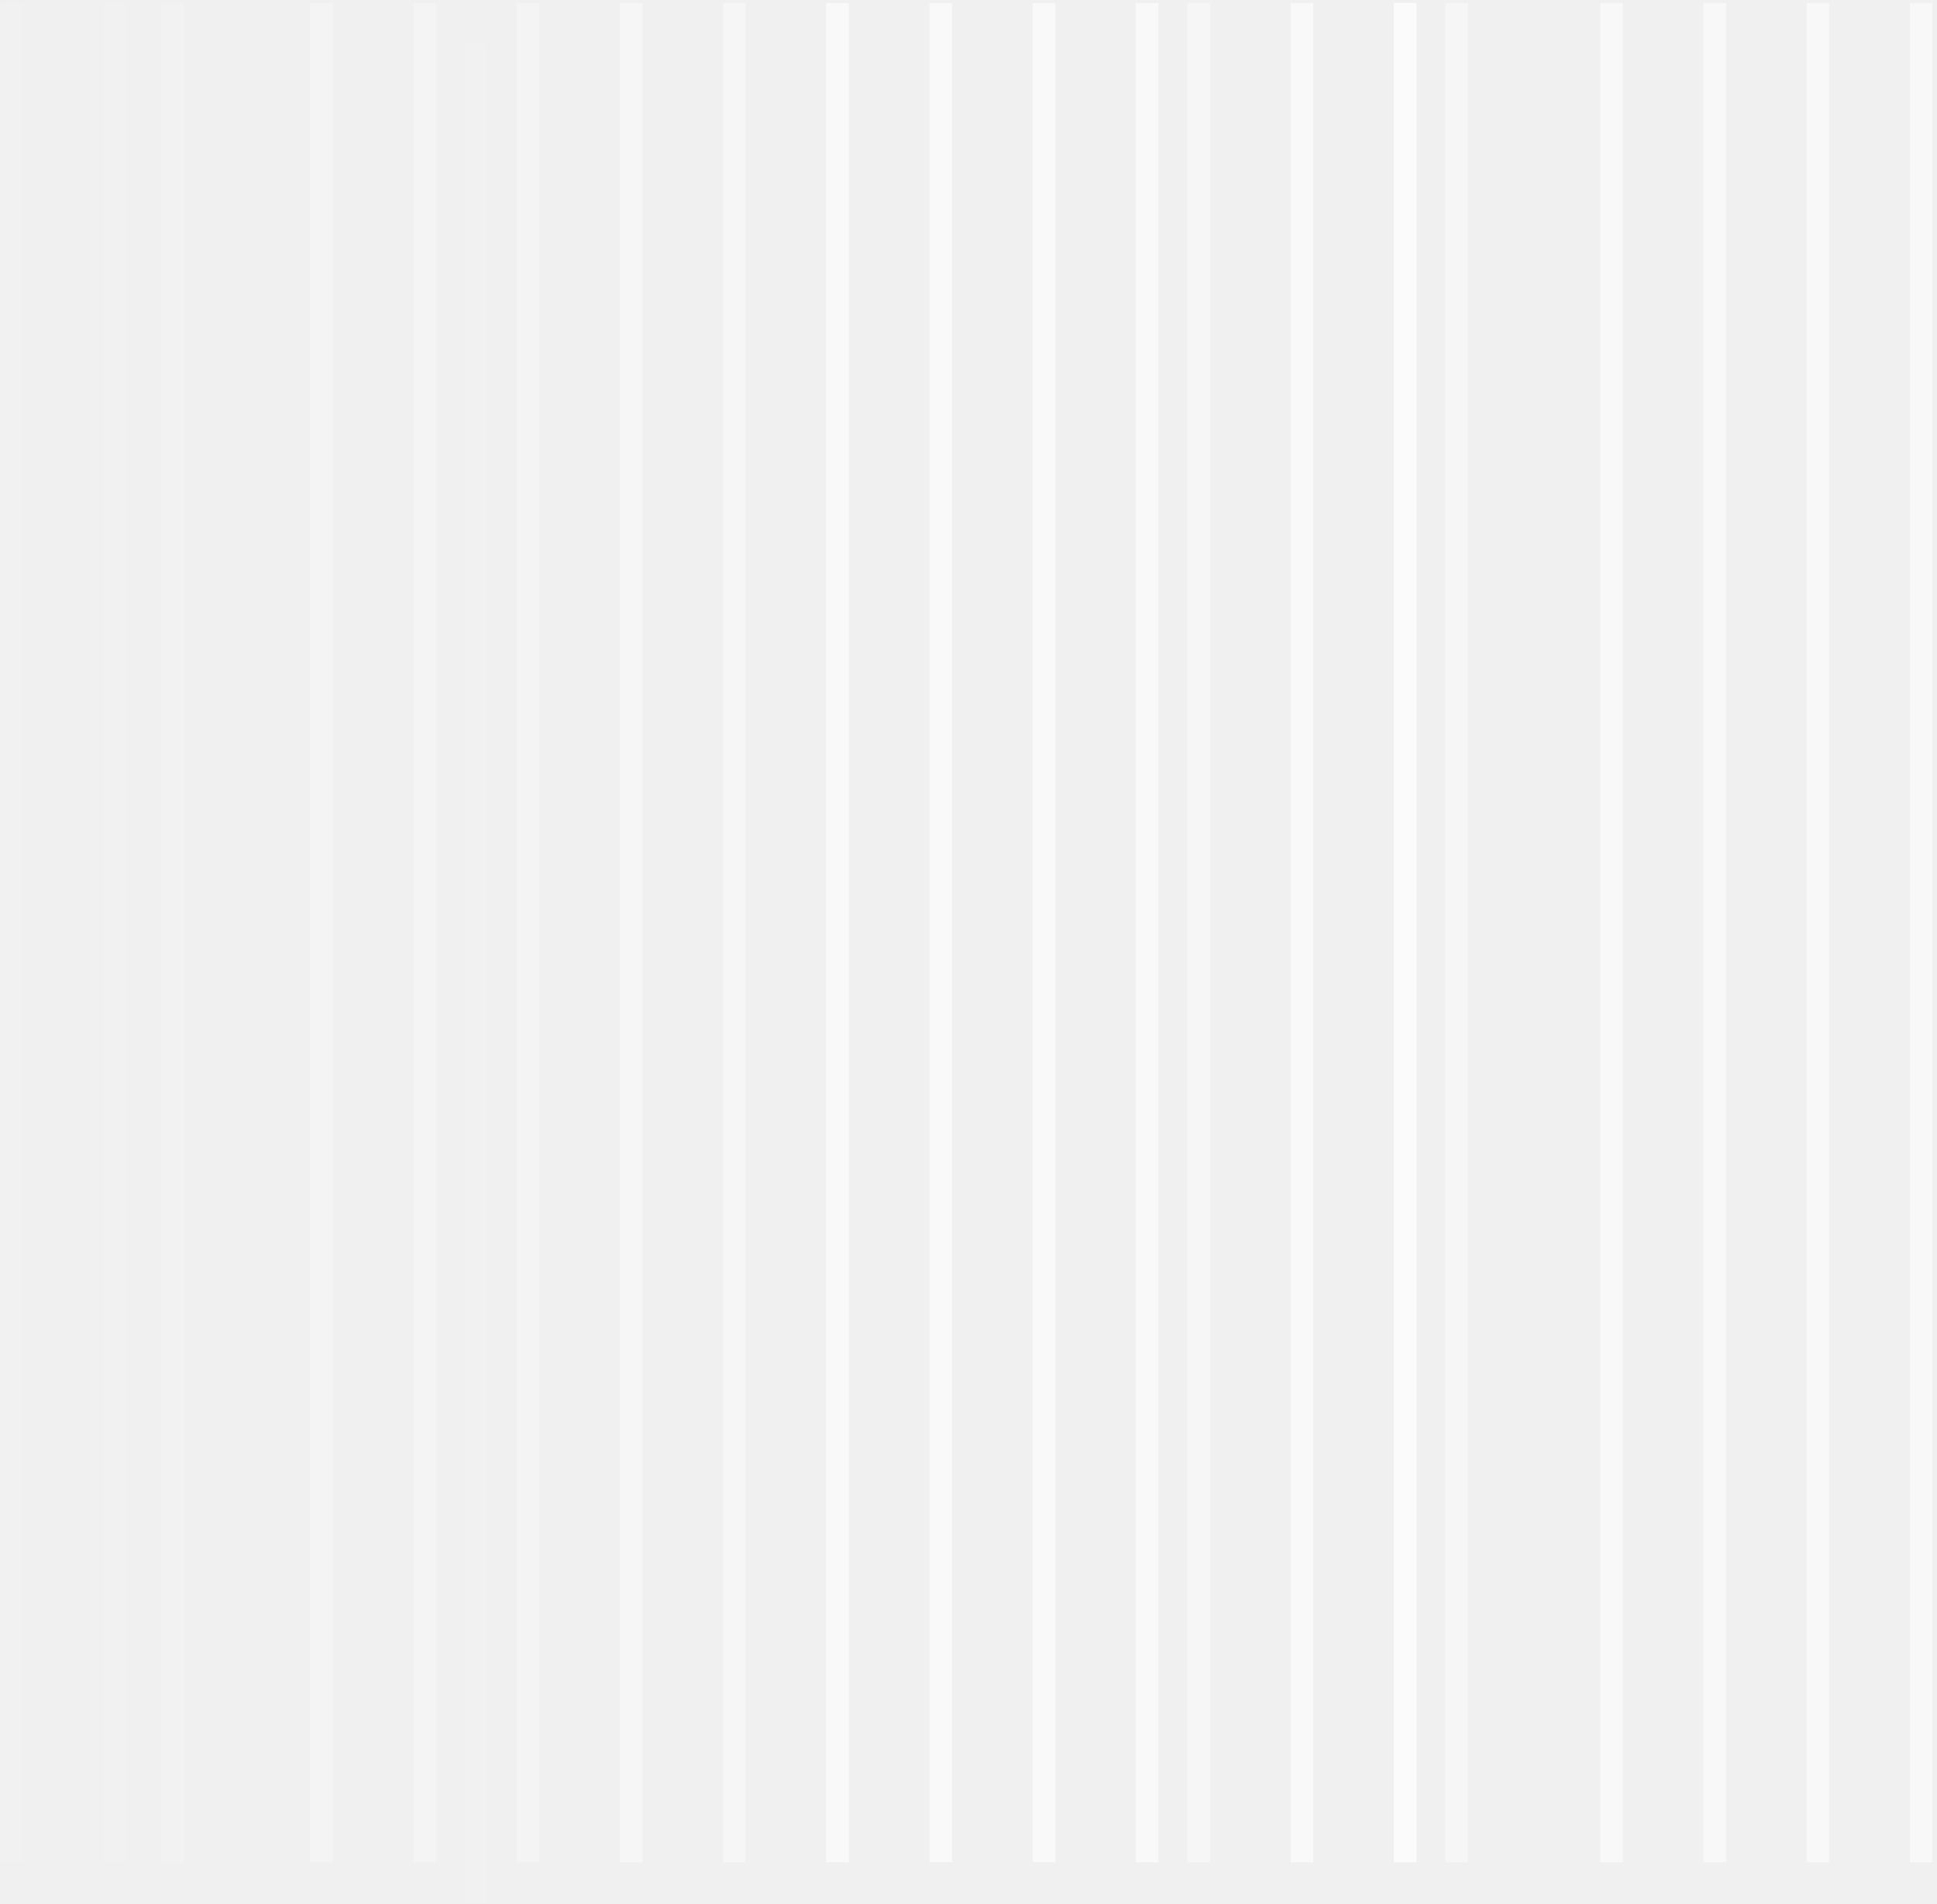
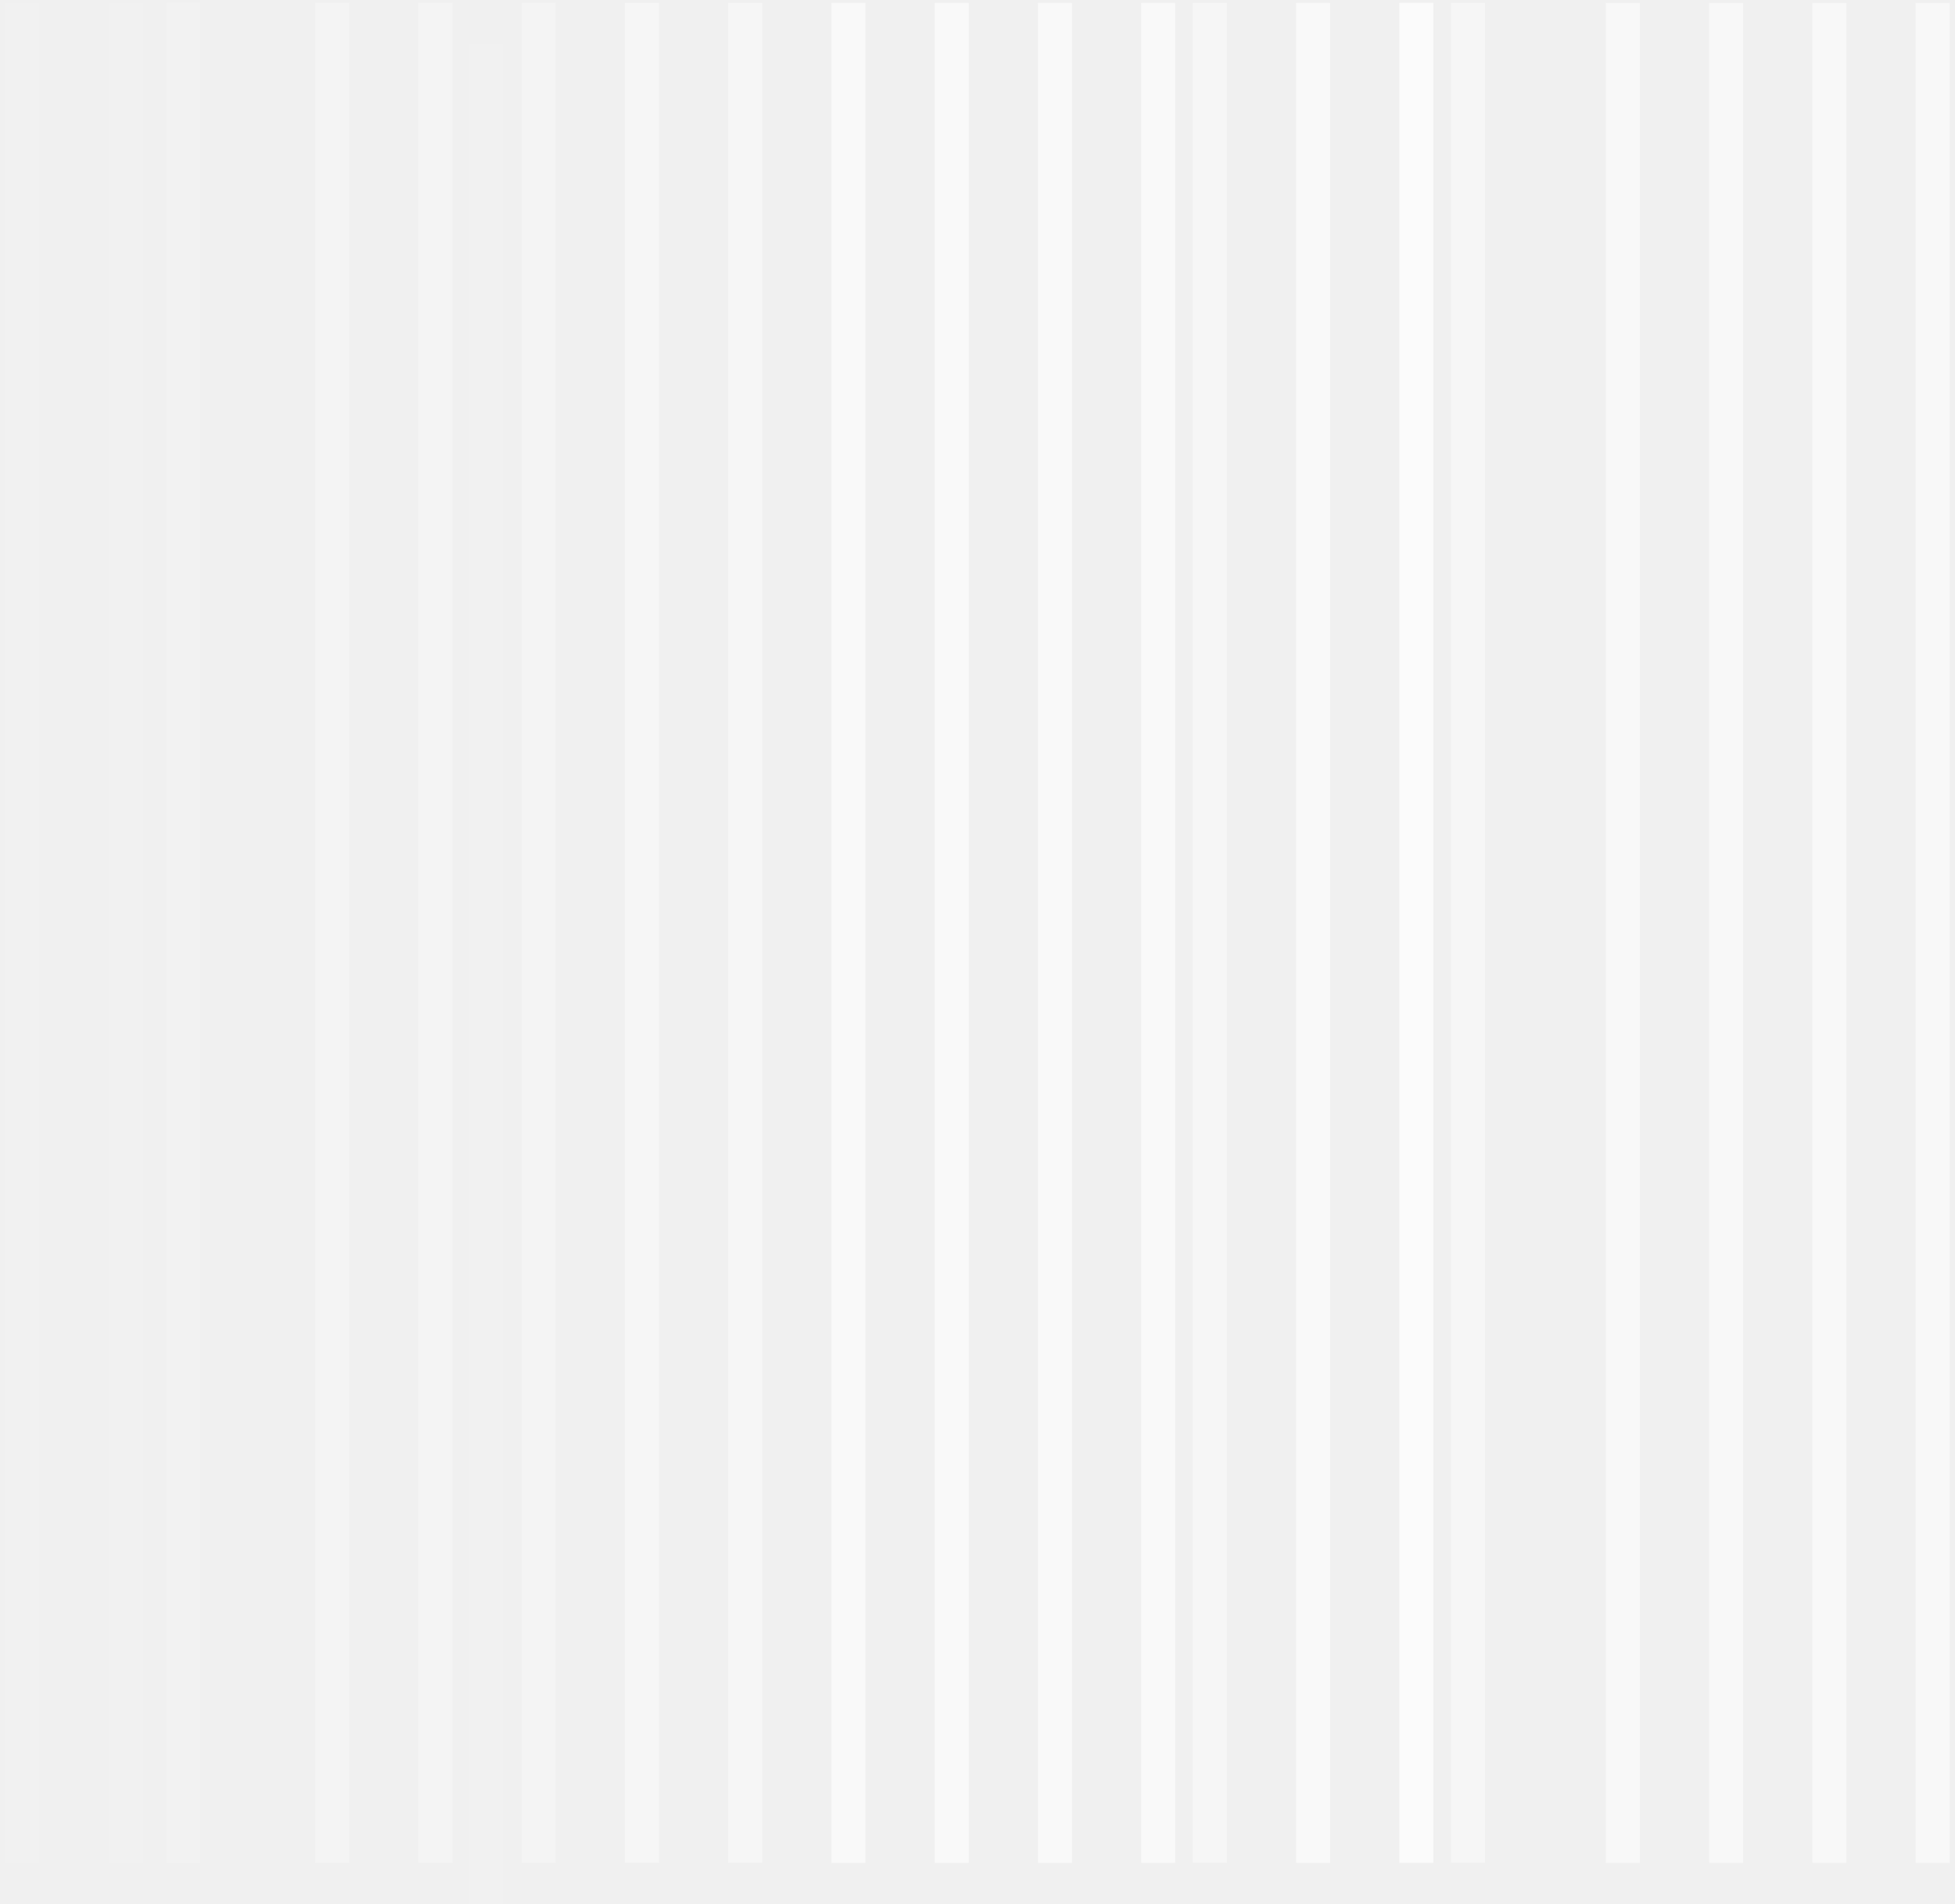
- <svg xmlns="http://www.w3.org/2000/svg" width="342" height="336" viewBox="0 0 342 336" fill="none">
-   <line x1="83.908" y1="7.742" x2="83.908" y2="336" stroke="white" stroke-opacity="0.05" stroke-width="4" />
-   <line x1="93.209" y1="0.51" x2="93.209" y2="328.768" stroke="white" stroke-opacity="0.25" stroke-width="4" />
-   <line x1="166.096" y1="0.51" x2="166.096" y2="328.768" stroke="white" stroke-opacity="0.6" stroke-width="4" />
-   <line x1="248.094" y1="0.51" x2="248.094" y2="328.768" stroke="white" stroke-opacity="0.75" stroke-width="4" />
-   <line x1="2.1" y1="0.51" x2="2.1" y2="328.768" stroke="white" stroke-opacity="0.075" stroke-width="4" />
-   <line x1="111.431" y1="0.51" x2="111.431" y2="328.768" stroke="white" stroke-opacity="0.4" stroke-width="4" />
-   <line x1="184.318" y1="0.51" x2="184.318" y2="328.768" stroke="white" stroke-opacity="0.6" stroke-width="4" />
-   <line x1="20.322" y1="0.51" x2="20.322" y2="328.768" stroke="white" stroke-opacity="0.1" stroke-width="4" />
-   <line x1="202.54" y1="0.51" x2="202.54" y2="328.768" stroke="white" stroke-opacity="0.6" stroke-width="4" />
-   <line x1="284.538" y1="0.51" x2="284.538" y2="328.768" stroke="white" stroke-opacity="0.5" stroke-width="4" />
-   <line x1="30.477" y1="0.51" x2="30.477" y2="328.768" stroke="white" stroke-opacity="0.125" stroke-width="4" />
-   <line x1="302.76" y1="0.51" x2="302.76" y2="328.768" stroke="white" stroke-opacity="0.5" stroke-width="4" />
-   <line x1="56.766" y1="0.51" x2="56.766" y2="328.768" stroke="white" stroke-opacity="0.25" stroke-width="4" />
-   <line x1="129.652" y1="0.51" x2="129.652" y2="328.768" stroke="white" stroke-opacity="0.4" stroke-width="4" />
-   <line x1="211.651" y1="0.51" x2="211.651" y2="328.768" stroke="white" stroke-opacity="0.4" stroke-width="4" />
-   <line x1="320.982" y1="0.51" x2="320.982" y2="328.768" stroke="white" stroke-opacity="0.5" stroke-width="4" />
-   <line x1="74.987" y1="0.51" x2="74.987" y2="328.768" stroke="white" stroke-opacity="0.25" stroke-width="4" />
-   <line x1="147.874" y1="0.51" x2="147.874" y2="328.768" stroke="white" stroke-opacity="0.6" stroke-width="4" />
-   <line x1="229.873" y1="0.51" x2="229.873" y2="328.768" stroke="white" stroke-opacity="0.6" stroke-width="4" />
-   <line x1="257.205" y1="0.51" x2="257.205" y2="328.768" stroke="white" stroke-opacity="0.4" stroke-width="4" />
-   <line x1="339.204" y1="0.51" x2="339.204" y2="328.768" stroke="white" stroke-opacity="0.5" stroke-width="4" />
+ <svg xmlns="http://www.w3.org/2000/svg" width="345" height="336" viewBox="0 0 345 336" fill="none">
+   <line x1="85.757" y1="7.742" x2="85.757" y2="336" stroke="white" stroke-opacity="0.05" stroke-width="6" />
+   <line x1="95.057" y1="0.51" x2="95.057" y2="328.768" stroke="white" stroke-opacity="0.25" stroke-width="6" />
+   <line x1="167.944" y1="0.51" x2="167.944" y2="328.768" stroke="white" stroke-opacity="0.6" stroke-width="6" />
+   <line x1="249.943" y1="0.51" x2="249.942" y2="328.768" stroke="white" stroke-opacity="0.75" stroke-width="6" />
+   <line x1="3.948" y1="0.51" x2="3.948" y2="328.768" stroke="white" stroke-opacity="0.075" stroke-width="6" />
+   <line x1="113.279" y1="0.51" x2="113.279" y2="328.768" stroke="white" stroke-opacity="0.4" stroke-width="6" />
+   <line x1="186.166" y1="0.51" x2="186.166" y2="328.768" stroke="white" stroke-opacity="0.6" stroke-width="6" />
+   <line x1="22.17" y1="0.51" x2="22.17" y2="328.768" stroke="white" stroke-opacity="0.1" stroke-width="6" />
+   <line x1="204.388" y1="0.51" x2="204.388" y2="328.768" stroke="white" stroke-opacity="0.6" stroke-width="6" />
+   <line x1="286.386" y1="0.51" x2="286.386" y2="328.768" stroke="white" stroke-opacity="0.5" stroke-width="6" />
+   <line x1="32.325" y1="0.51" x2="32.325" y2="328.768" stroke="white" stroke-opacity="0.125" stroke-width="6" />
+   <line x1="304.608" y1="0.51" x2="304.608" y2="328.768" stroke="white" stroke-opacity="0.5" stroke-width="6" />
+   <line x1="58.614" y1="0.51" x2="58.614" y2="328.768" stroke="white" stroke-opacity="0.25" stroke-width="6" />
+   <line x1="131.5" y1="0.51" x2="131.5" y2="328.768" stroke="white" stroke-opacity="0.4" stroke-width="6" />
+   <line x1="213.499" y1="0.51" x2="213.499" y2="328.768" stroke="white" stroke-opacity="0.4" stroke-width="6" />
+   <line x1="322.83" y1="0.51" x2="322.83" y2="328.768" stroke="white" stroke-opacity="0.5" stroke-width="6" />
+   <line x1="76.835" y1="0.51" x2="76.835" y2="328.768" stroke="white" stroke-opacity="0.25" stroke-width="6" />
+   <line x1="149.722" y1="0.51" x2="149.722" y2="328.768" stroke="white" stroke-opacity="0.6" stroke-width="6" />
+   <line x1="231.721" y1="0.51" x2="231.721" y2="328.768" stroke="white" stroke-opacity="0.6" stroke-width="6" />
+   <line x1="259.053" y1="0.51" x2="259.053" y2="328.768" stroke="white" stroke-opacity="0.4" stroke-width="6" />
+   <line x1="341.052" y1="0.51" x2="341.052" y2="328.768" stroke="white" stroke-opacity="0.5" stroke-width="6" />
</svg>
